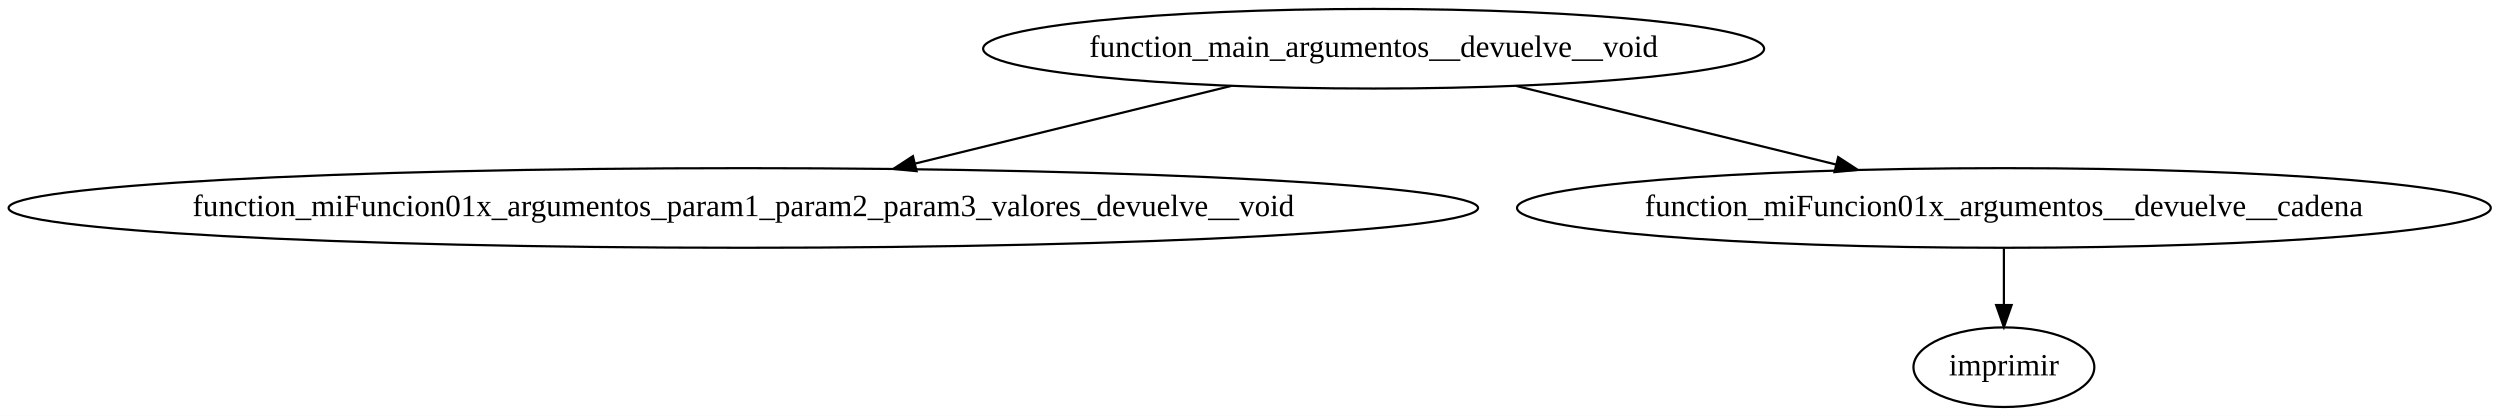
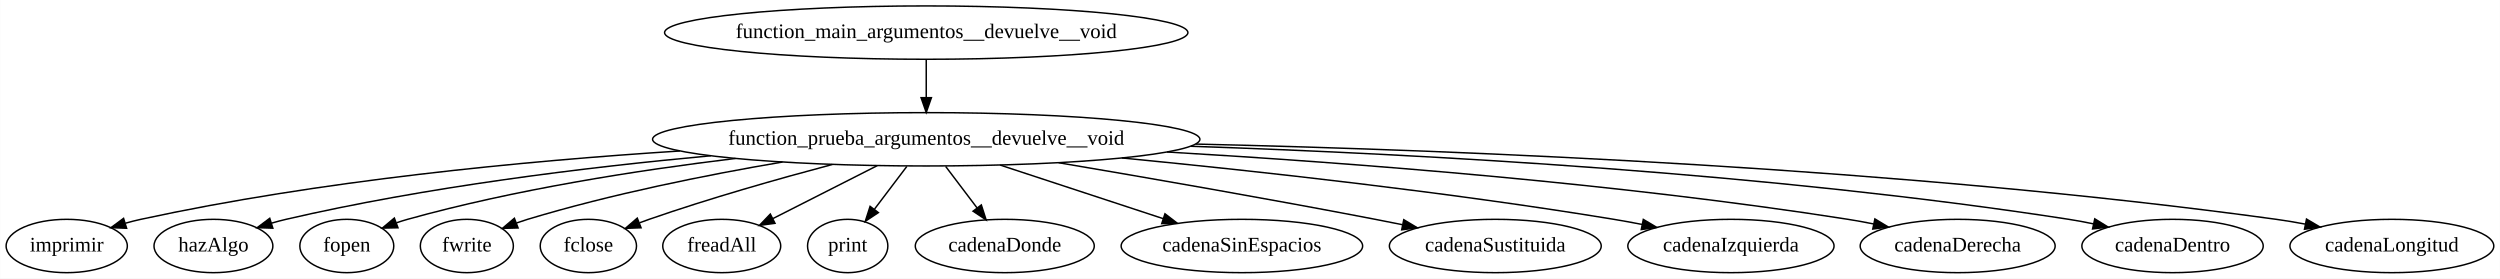
- <svg xmlns="http://www.w3.org/2000/svg" width="1130pt" height="188pt" viewBox="0.00 0.00 1130.45 188.00">
+ <svg xmlns="http://www.w3.org/2000/svg" width="1687pt" height="188pt" viewBox="0.00 0.00 1686.84 188.00">
  <g id="graph0" class="graph" transform="scale(1 1) rotate(0) translate(4 184)">
-     <polygon fill="white" stroke="none" points="-4,4 -4,-184 1126.45,-184 1126.45,4 -4,4" />
+     <polygon fill="white" stroke="none" points="-4,4 -4,-184 1682.84,-184 1682.84,4 -4,4" />
    <g id="node1" class="node">
-       <ellipse fill="none" stroke="black" cx="617.121" cy="-162" rx="176.569" ry="18" />
-       <text text-anchor="middle" x="617.121" y="-158.3" font-family="Times New Roman,serif" font-size="14.00">function_main_argumentos__devuelve__void</text>
+       <ellipse fill="none" stroke="black" cx="620.946" cy="-162" rx="176.569" ry="18" />
+       <text text-anchor="middle" x="620.946" y="-158.3" font-family="Times New Roman,serif" font-size="14.00">function_main_argumentos__devuelve__void</text>
    </g>
    <g id="node2" class="node">
-       <ellipse fill="none" stroke="black" cx="332.121" cy="-90" rx="332.241" ry="18" />
-       <text text-anchor="middle" x="332.121" y="-86.3" font-family="Times New Roman,serif" font-size="14.00">function_miFuncion01x_argumentos_param1_param2_param3_valores_devuelve__void</text>
+       <ellipse fill="none" stroke="black" cx="620.946" cy="-90" rx="184.667" ry="18" />
+       <text text-anchor="middle" x="620.946" y="-86.3" font-family="Times New Roman,serif" font-size="14.00">function_prueba_argumentos__devuelve__void</text>
    </g>
    <g id="edge1" class="edge">
-       <path fill="none" stroke="black" d="M552.806,-145.203C510.45,-134.8 454.748,-121.119 409.903,-110.104" />
-       <polygon fill="black" stroke="black" points="410.471,-106.64 399.924,-107.654 408.801,-113.438 410.471,-106.64" />
+       <path fill="none" stroke="black" d="M620.946,-143.697C620.946,-135.983 620.946,-126.712 620.946,-118.112" />
+       <polygon fill="black" stroke="black" points="624.446,-118.104 620.946,-108.104 617.446,-118.104 624.446,-118.104" />
    </g>
    <g id="node3" class="node">
-       <ellipse fill="none" stroke="black" cx="902.121" cy="-90" rx="220.161" ry="18" />
-       <text text-anchor="middle" x="902.121" y="-86.3" font-family="Times New Roman,serif" font-size="14.00">function_miFuncion01x_argumentos__devuelve__cadena</text>
+       <ellipse fill="none" stroke="black" cx="40.946" cy="-18" rx="40.893" ry="18" />
+       <text text-anchor="middle" x="40.946" y="-14.3" font-family="Times New Roman,serif" font-size="14.00">imprimir</text>
    </g>
    <g id="edge2" class="edge">
-       <path fill="none" stroke="black" d="M681.435,-145.203C724.415,-134.647 781.138,-120.715 826.314,-109.619" />
-       <polygon fill="black" stroke="black" points="827.186,-113.009 836.062,-107.225 825.516,-106.211 827.186,-113.009" />
+       <path fill="none" stroke="black" d="M454.704,-82.116C349.496,-75.37 211.137,-62.084 90.946,-36 87.528,-35.258 84.017,-34.36 80.518,-33.368" />
+       <polygon fill="black" stroke="black" points="81.361,-29.965 70.775,-30.378 79.308,-36.657 81.361,-29.965" />
    </g>
    <g id="node4" class="node">
-       <ellipse fill="none" stroke="black" cx="902.121" cy="-18" rx="40.893" ry="18" />
-       <text text-anchor="middle" x="902.121" y="-14.3" font-family="Times New Roman,serif" font-size="14.00">imprimir</text>
+       <ellipse fill="none" stroke="black" cx="139.946" cy="-18" rx="40.094" ry="18" />
+       <text text-anchor="middle" x="139.946" y="-14.3" font-family="Times New Roman,serif" font-size="14.00">hazAlgo</text>
    </g>
    <g id="edge3" class="edge">
-       <path fill="none" stroke="black" d="M902.121,-71.697C902.121,-63.983 902.121,-54.712 902.121,-46.112" />
-       <polygon fill="black" stroke="black" points="905.621,-46.104 902.121,-36.104 898.621,-46.104 905.621,-46.104" />
+       <path fill="none" stroke="black" d="M475.609,-78.897C391.163,-71.112 283.163,-57.862 188.946,-36 185.745,-35.257 182.46,-34.38 179.181,-33.423" />
+       <polygon fill="black" stroke="black" points="180.039,-30.024 169.45,-30.364 177.939,-36.702 180.039,-30.024" />
+     </g>
+     <g id="node5" class="node">
+       <ellipse fill="none" stroke="black" cx="229.946" cy="-18" rx="31.695" ry="18" />
+       <text text-anchor="middle" x="229.946" y="-14.3" font-family="Times New Roman,serif" font-size="14.00">fopen</text>
+     </g>
+     <g id="edge4" class="edge">
+       <path fill="none" stroke="black" d="M492.194,-77.076C425.369,-68.993 342.878,-56.037 270.946,-36 268.478,-35.312 265.96,-34.517 263.445,-33.653" />
+       <polygon fill="black" stroke="black" points="264.476,-30.301 253.884,-30.064 262.016,-36.855 264.476,-30.301" />
+     </g>
+     <g id="node6" class="node">
+       <ellipse fill="none" stroke="black" cx="310.946" cy="-18" rx="31.396" ry="18" />
+       <text text-anchor="middle" x="310.946" y="-14.3" font-family="Times New Roman,serif" font-size="14.00">fwrite</text>
+     </g>
+     <g id="edge5" class="edge">
+       <path fill="none" stroke="black" d="M523.946,-74.677C472.272,-65.852 407.985,-52.955 351.946,-36 349.494,-35.258 346.987,-34.422 344.481,-33.529" />
+       <polygon fill="black" stroke="black" points="345.528,-30.182 334.938,-29.879 343.028,-36.721 345.528,-30.182" />
+     </g>
+     <g id="node7" class="node">
+       <ellipse fill="none" stroke="black" cx="392.946" cy="-18" rx="32.494" ry="18" />
+       <text text-anchor="middle" x="392.946" y="-14.3" font-family="Times New Roman,serif" font-size="14.00">fclose</text>
+     </g>
+     <g id="edge6" class="edge">
+       <path fill="none" stroke="black" d="M557.615,-73.025C521.128,-63.331 474.584,-50.129 433.946,-36 431.817,-35.26 429.64,-34.467 427.452,-33.643" />
+       <polygon fill="black" stroke="black" points="428.507,-30.297 417.92,-29.898 425.948,-36.812 428.507,-30.297" />
+     </g>
+     <g id="node8" class="node">
+       <ellipse fill="none" stroke="black" cx="482.946" cy="-18" rx="39.794" ry="18" />
+       <text text-anchor="middle" x="482.946" y="-14.3" font-family="Times New Roman,serif" font-size="14.00">freadAll</text>
+     </g>
+     <g id="edge7" class="edge">
+       <path fill="none" stroke="black" d="M587.892,-72.233C566.637,-61.452 539.069,-47.468 517.522,-36.538" />
+       <polygon fill="black" stroke="black" points="518.894,-33.31 508.392,-31.907 515.727,-39.553 518.894,-33.31" />
+     </g>
+     <g id="node9" class="node">
+       <ellipse fill="none" stroke="black" cx="567.946" cy="-18" rx="27.097" ry="18" />
+       <text text-anchor="middle" x="567.946" y="-14.3" font-family="Times New Roman,serif" font-size="14.00">print</text>
+     </g>
+     <g id="edge8" class="edge">
+       <path fill="none" stroke="black" d="M607.845,-71.697C601.274,-63.017 593.211,-52.368 586.057,-42.92" />
+       <polygon fill="black" stroke="black" points="588.639,-40.531 579.812,-34.671 583.058,-44.757 588.639,-40.531" />
+     </g>
+     <g id="node10" class="node">
+       <ellipse fill="none" stroke="black" cx="673.946" cy="-18" rx="60.389" ry="18" />
+       <text text-anchor="middle" x="673.946" y="-14.3" font-family="Times New Roman,serif" font-size="14.00">cadenaDonde</text>
+     </g>
+     <g id="edge9" class="edge">
+       <path fill="none" stroke="black" d="M634.047,-71.697C640.431,-63.265 648.223,-52.975 655.22,-43.732" />
+       <polygon fill="black" stroke="black" points="658.115,-45.708 661.361,-35.622 652.534,-41.482 658.115,-45.708" />
+     </g>
+     <g id="node11" class="node">
+       <ellipse fill="none" stroke="black" cx="833.946" cy="-18" rx="81.486" ry="18" />
+       <text text-anchor="middle" x="833.946" y="-14.3" font-family="Times New Roman,serif" font-size="14.00">cadenaSinEspacios</text>
+     </g>
+     <g id="edge10" class="edge">
+       <path fill="none" stroke="black" d="M670.885,-72.588C703.9,-61.738 747.131,-47.531 780.783,-36.471" />
+       <polygon fill="black" stroke="black" points="782.043,-39.742 790.45,-33.294 779.857,-33.092 782.043,-39.742" />
+     </g>
+     <g id="node12" class="node">
+       <ellipse fill="none" stroke="black" cx="1004.95" cy="-18" rx="71.487" ry="18" />
+       <text text-anchor="middle" x="1004.95" y="-14.3" font-family="Times New Roman,serif" font-size="14.00">cadenaSustituida</text>
+     </g>
+     <g id="edge11" class="edge">
+       <path fill="none" stroke="black" d="M710.253,-74.192C770.674,-63.974 852.232,-49.794 923.946,-36 929.822,-34.87 935.929,-33.658 942.037,-32.42" />
+       <polygon fill="black" stroke="black" points="943.182,-35.758 952.277,-30.323 941.778,-28.9 943.182,-35.758" />
+     </g>
+     <g id="node13" class="node">
+       <ellipse fill="none" stroke="black" cx="1163.95" cy="-18" rx="69.588" ry="18" />
+       <text text-anchor="middle" x="1163.95" y="-14.3" font-family="Times New Roman,serif" font-size="14.00">cadenaIzquierda</text>
+     </g>
+     <g id="edge12" class="edge">
+       <path fill="none" stroke="black" d="M752.924,-77.406C846.042,-68.377 973.537,-54.304 1084.95,-36 1091.12,-34.985 1097.55,-33.807 1103.95,-32.554" />
+       <polygon fill="black" stroke="black" points="1104.83,-35.947 1113.94,-30.537 1103.44,-29.085 1104.83,-35.947" />
+     </g>
+     <g id="node14" class="node">
+       <ellipse fill="none" stroke="black" cx="1316.95" cy="-18" rx="65.789" ry="18" />
+       <text text-anchor="middle" x="1316.95" y="-14.3" font-family="Times New Roman,serif" font-size="14.00">cadenaDerecha</text>
+     </g>
+     <g id="edge13" class="edge">
+       <path fill="none" stroke="black" d="M783.441,-81.429C909.382,-74.049 1087.96,-60.282 1242.95,-36 1248.62,-35.111 1254.5,-34.033 1260.37,-32.855" />
+       <polygon fill="black" stroke="black" points="1261.1,-36.277 1270.16,-30.794 1259.66,-29.427 1261.1,-36.277" />
+     </g>
+     <g id="node15" class="node">
+       <ellipse fill="none" stroke="black" cx="1461.95" cy="-18" rx="61.189" ry="18" />
+       <text text-anchor="middle" x="1461.95" y="-14.3" font-family="Times New Roman,serif" font-size="14.00">cadenaDentro</text>
+     </g>
+     <g id="edge14" class="edge">
+       <path fill="none" stroke="black" d="M799.508,-85.298C956.385,-80.01 1190.4,-67.169 1391.95,-36 1397.35,-35.164 1402.96,-34.117 1408.53,-32.956" />
+       <polygon fill="black" stroke="black" points="1409.47,-36.332 1418.49,-30.763 1407.97,-29.496 1409.47,-36.332" />
+     </g>
+     <g id="node16" class="node">
+       <ellipse fill="none" stroke="black" cx="1609.95" cy="-18" rx="68.788" ry="18" />
+       <text text-anchor="middle" x="1609.95" y="-14.3" font-family="Times New Roman,serif" font-size="14.00">cadenaLongitud</text>
+     </g>
+     <g id="edge15" class="edge">
+       <path fill="none" stroke="black" d="M802.814,-86.776C987.281,-82.564 1280.62,-70.483 1531.95,-36 1538.25,-35.135 1544.81,-34.032 1551.32,-32.806" />
+       <polygon fill="black" stroke="black" points="1552.35,-36.171 1561.47,-30.794 1550.98,-29.305 1552.35,-36.171" />
    </g>
  </g>
</svg>
